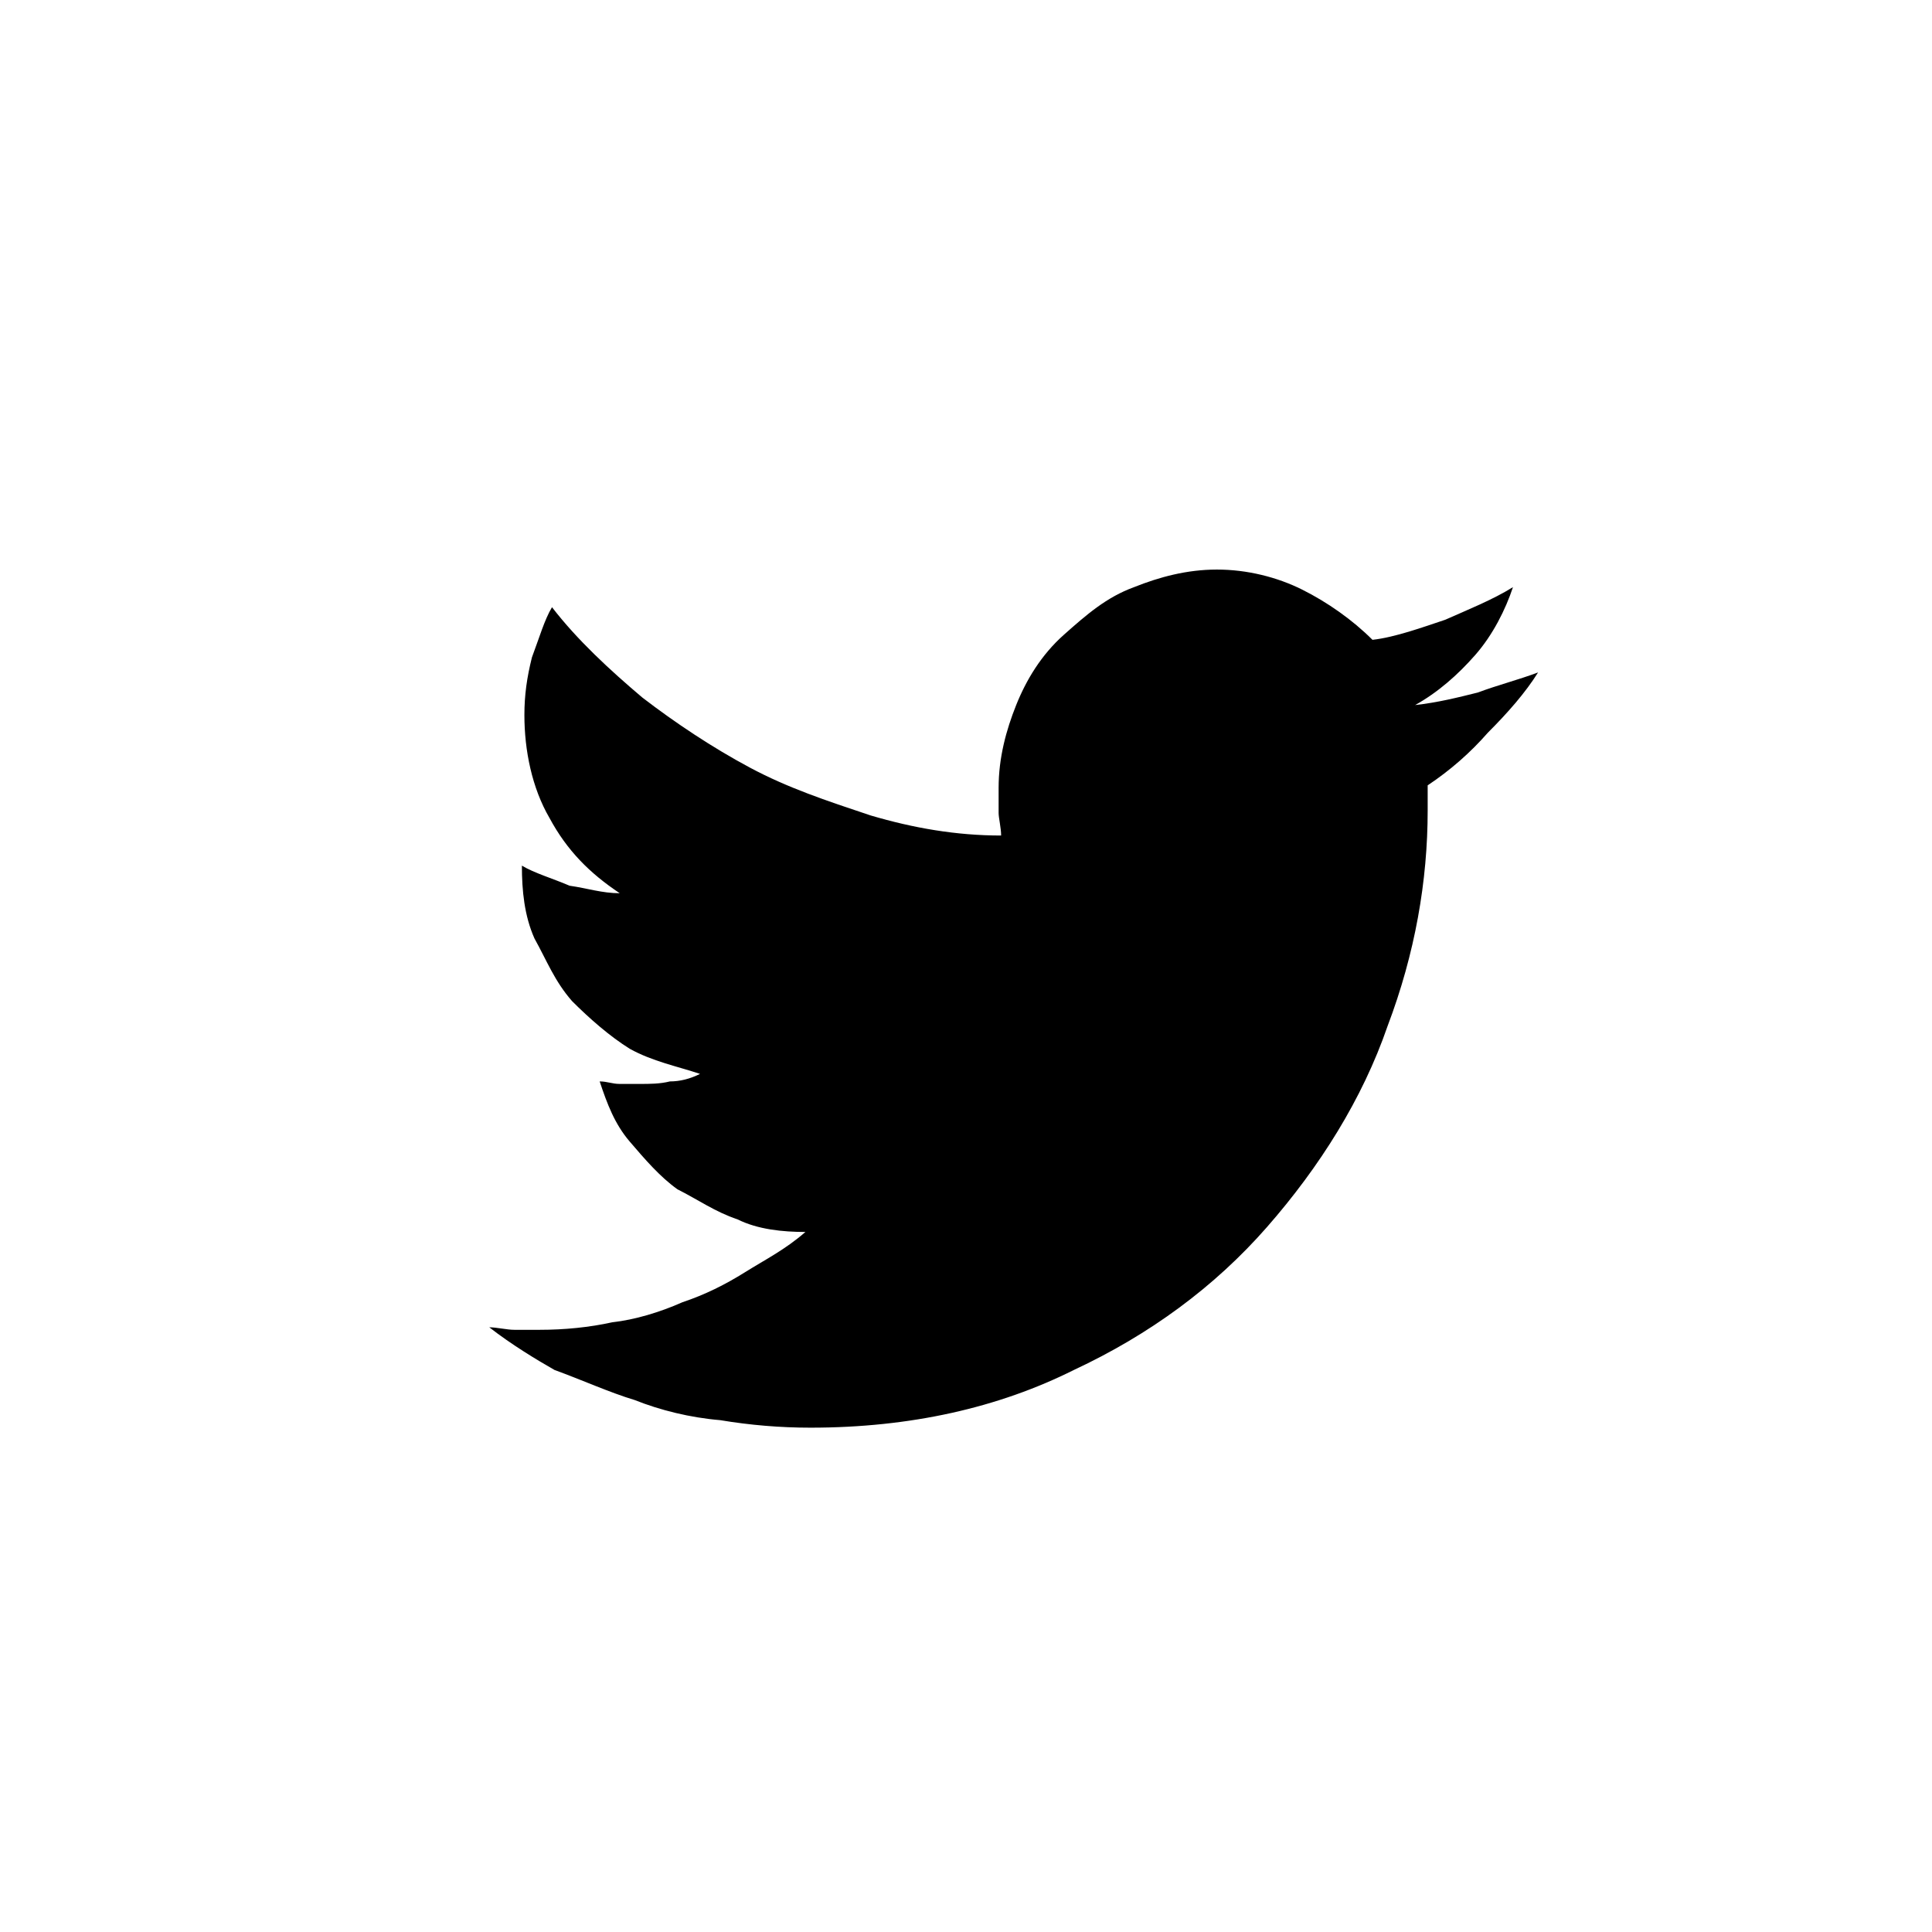
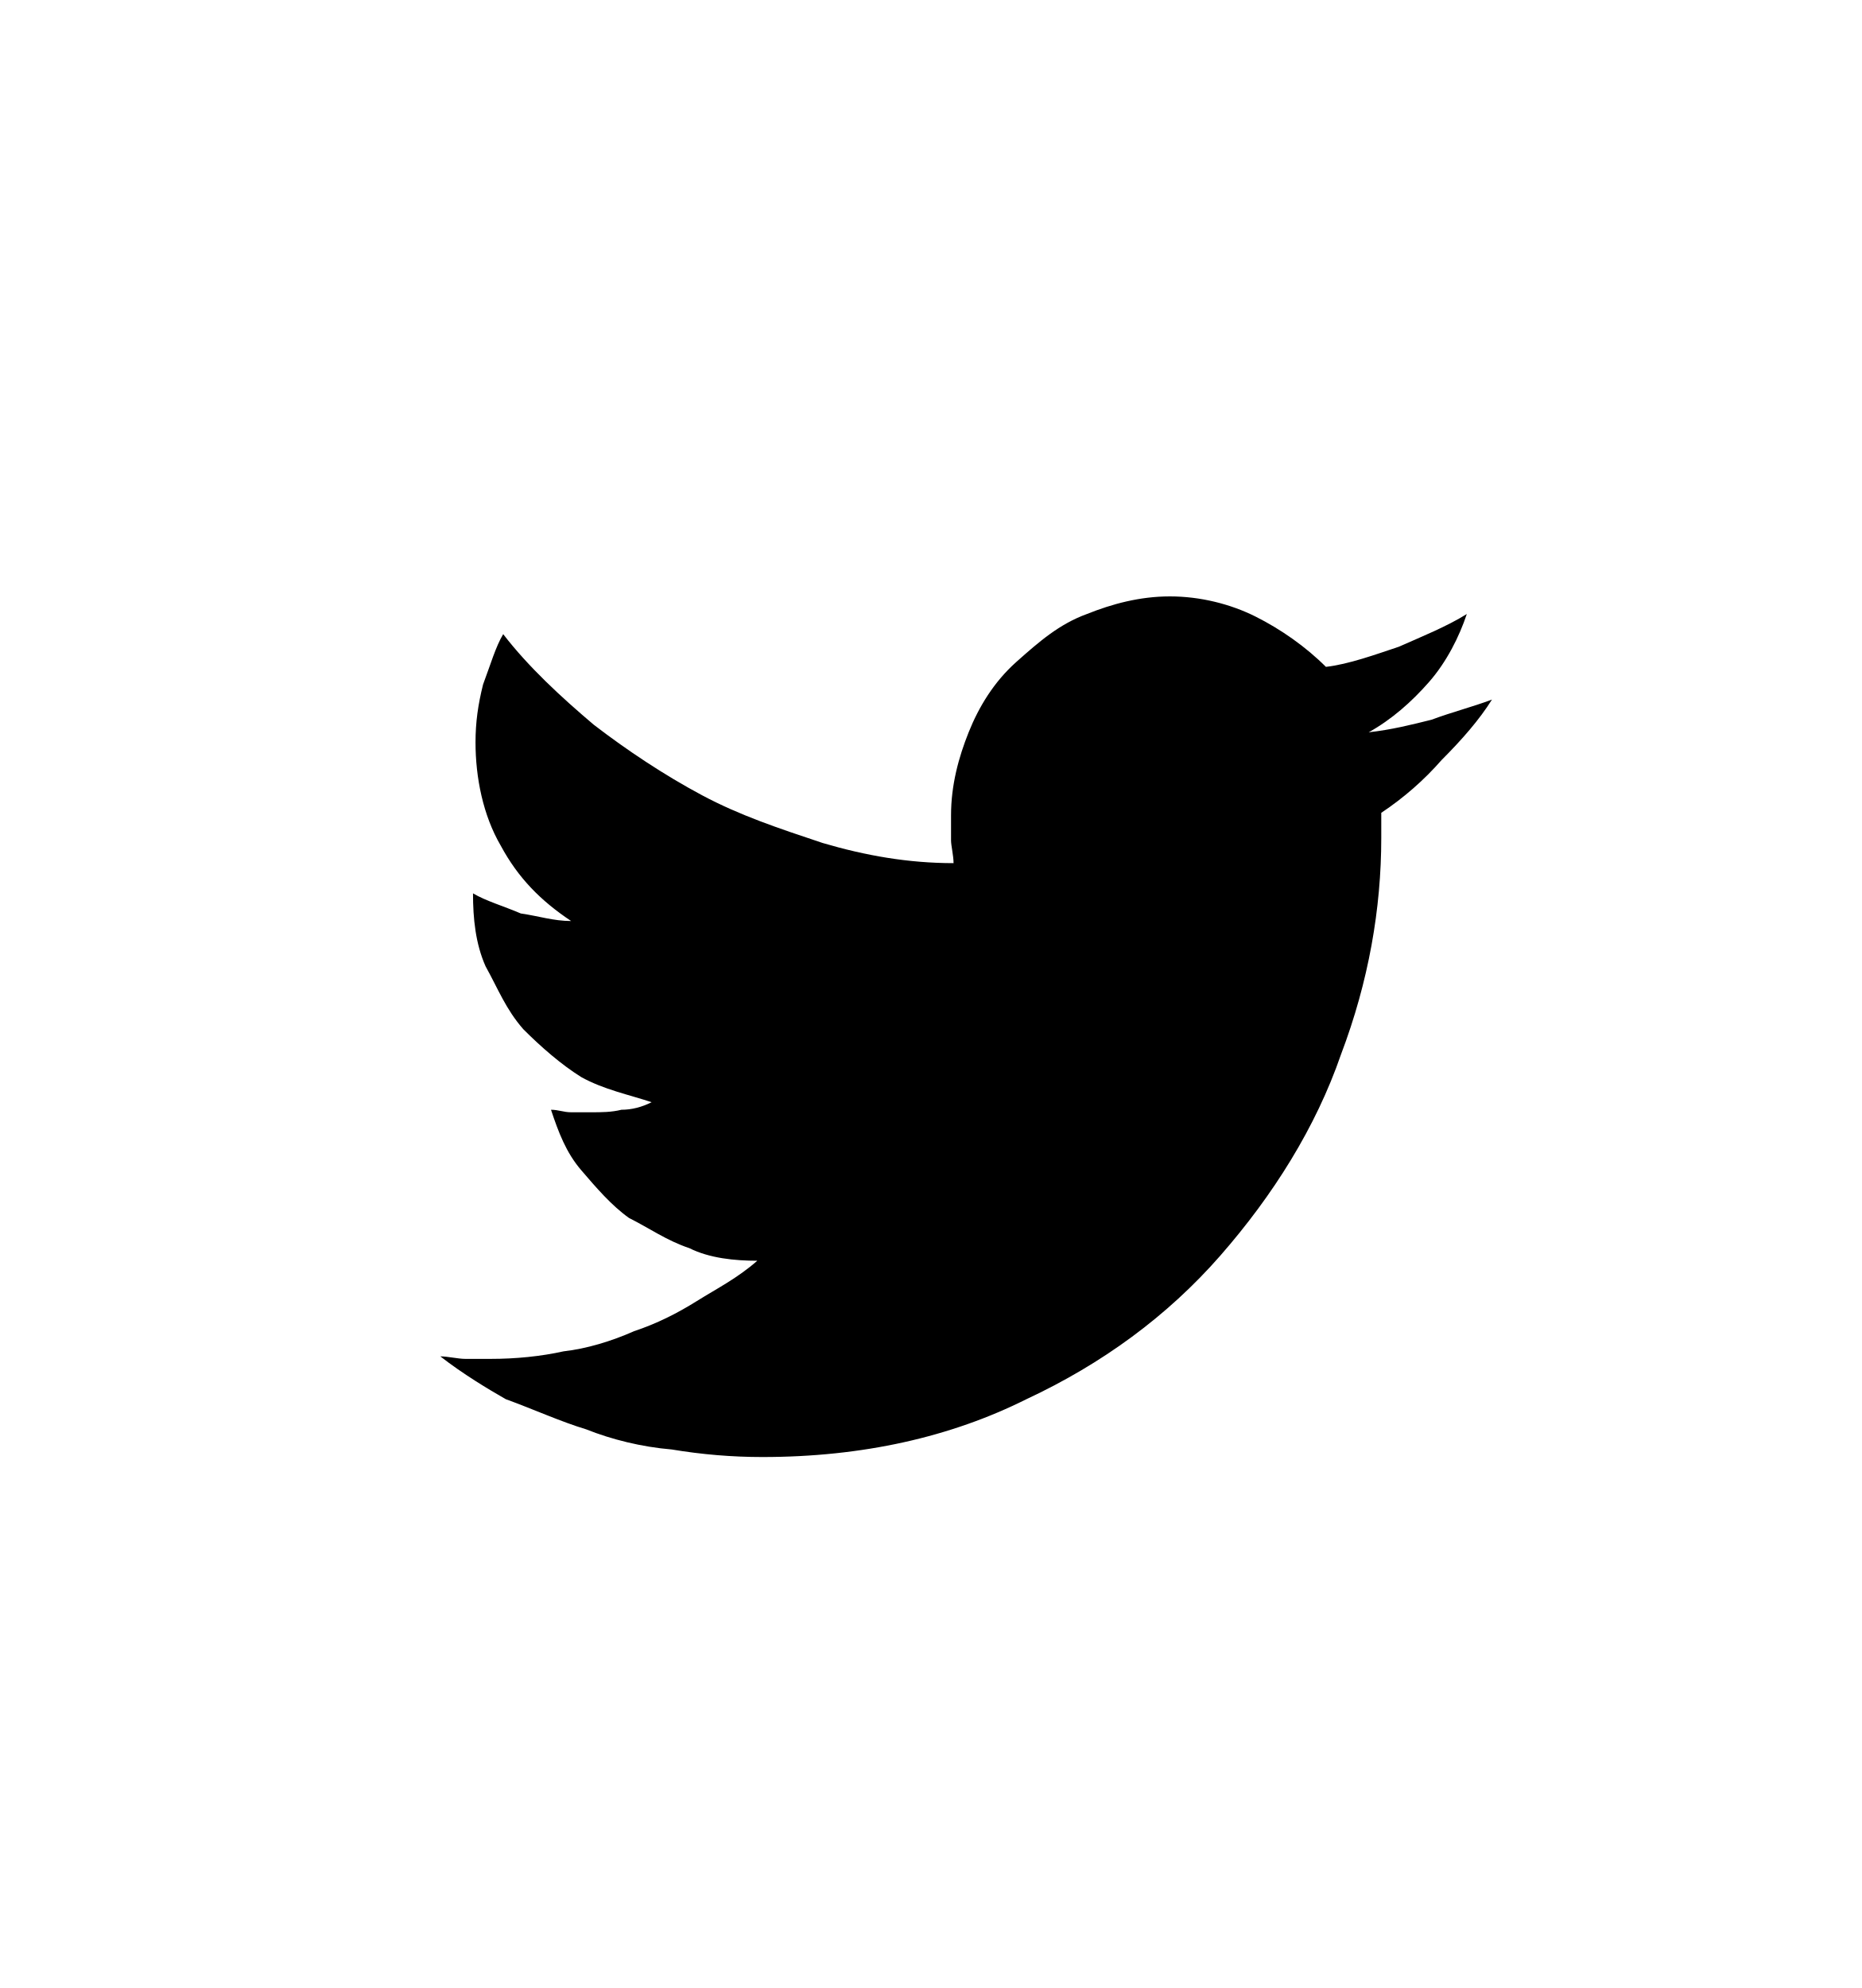
- <svg xmlns="http://www.w3.org/2000/svg" version="1.1" id="Layer_1" x="0px" y="0px" viewBox="0 0 77 77" enable-background="new 0 0 77 77" xml:space="preserve" width="100%" height="100%">
+ <svg xmlns="http://www.w3.org/2000/svg" version="1.1" id="Layer_1" x="0px" y="0px" viewBox="2 -1 74 79" enable-background="new 0 0 77 77" xml:space="preserve" width="100%" height="100%">
  <path class="tw-sharing-tags-icon-fill sharing-tags-icon-fill" fill="none" stroke-miterlimit="10" d="M38.9,0.3C18.2,0.3,1.4,17.4,1.4,38.5s16.8,38.2,37.5,38.2  s37.5-17.1,37.5-38.2S59.6,0.3,38.9,0.3z" />
  <g>
    <path class="tw-sharing-tags-icon-in sharing-tags-icon-in" d="M19.5,52.9c0.3,0,0.7,0.1,1,0.1c0.4,0,0.7,0,1,0c1,0,2-0.1,2.9-0.3c0.9-0.1,1.9-0.4,2.8-0.8   c0.9-0.3,1.7-0.7,2.5-1.2c0.8-0.5,1.6-0.9,2.4-1.6c-0.9,0-1.9-0.1-2.7-0.5c-0.9-0.3-1.6-0.8-2.4-1.2c-0.7-0.5-1.3-1.2-1.9-1.9   s-0.9-1.5-1.2-2.4c0.3,0,0.5,0.1,0.8,0.1c0.3,0,0.5,0,0.8,0c0.4,0,0.8,0,1.2-0.1c0.4,0,0.8-0.1,1.2-0.3c-0.9-0.3-1.9-0.5-2.8-1   c-0.8-0.5-1.6-1.2-2.3-1.9c-0.7-0.8-1-1.6-1.5-2.5c-0.4-0.9-0.5-1.9-0.5-2.9l0,0l0,0c0.5,0.3,1.2,0.5,1.9,0.8   c0.7,0.1,1.3,0.3,2,0.3c-1.2-0.8-2.1-1.7-2.8-3c-0.7-1.2-1-2.7-1-4.1c0-0.8,0.1-1.5,0.3-2.3c0.3-0.8,0.5-1.5,0.8-2   c1,1.3,2.3,2.5,3.6,3.6c1.3,1,2.8,2,4.3,2.8c1.5,0.8,3,1.3,4.8,1.9c1.7,0.5,3.4,0.8,5.2,0.8c0-0.3-0.1-0.7-0.1-0.9c0-0.3,0-0.7,0-1   c0-1.2,0.3-2.3,0.7-3.3c0.4-1,1-2,1.9-2.8s1.7-1.5,2.8-1.9c1-0.4,2.1-0.7,3.3-0.7s2.4,0.3,3.4,0.8s2,1.2,2.8,2   c0.9-0.1,2-0.5,2.9-0.8c0.9-0.4,1.9-0.8,2.7-1.3c-0.3,0.9-0.8,1.9-1.5,2.7c-0.7,0.8-1.5,1.5-2.4,2c0.9-0.1,1.7-0.3,2.5-0.5   c0.8-0.3,1.6-0.5,2.4-0.8c-0.5,0.8-1.2,1.6-2,2.4c-0.7,0.8-1.5,1.5-2.4,2.1c0,0.1,0,0.4,0,0.5c0,0.1,0,0.4,0,0.5   c0,2.8-0.5,5.7-1.6,8.6c-1,2.9-2.7,5.6-4.8,8c-2.1,2.4-4.7,4.3-7.7,5.7c-3,1.5-6.5,2.3-10.5,2.3c-1.2,0-2.4-0.1-3.6-0.3   c-1.2-0.1-2.4-0.4-3.4-0.8c-1-0.3-2.1-0.8-3.2-1.2C21.4,54.2,20.4,53.6,19.5,52.9z" />
  </g>
</svg>
